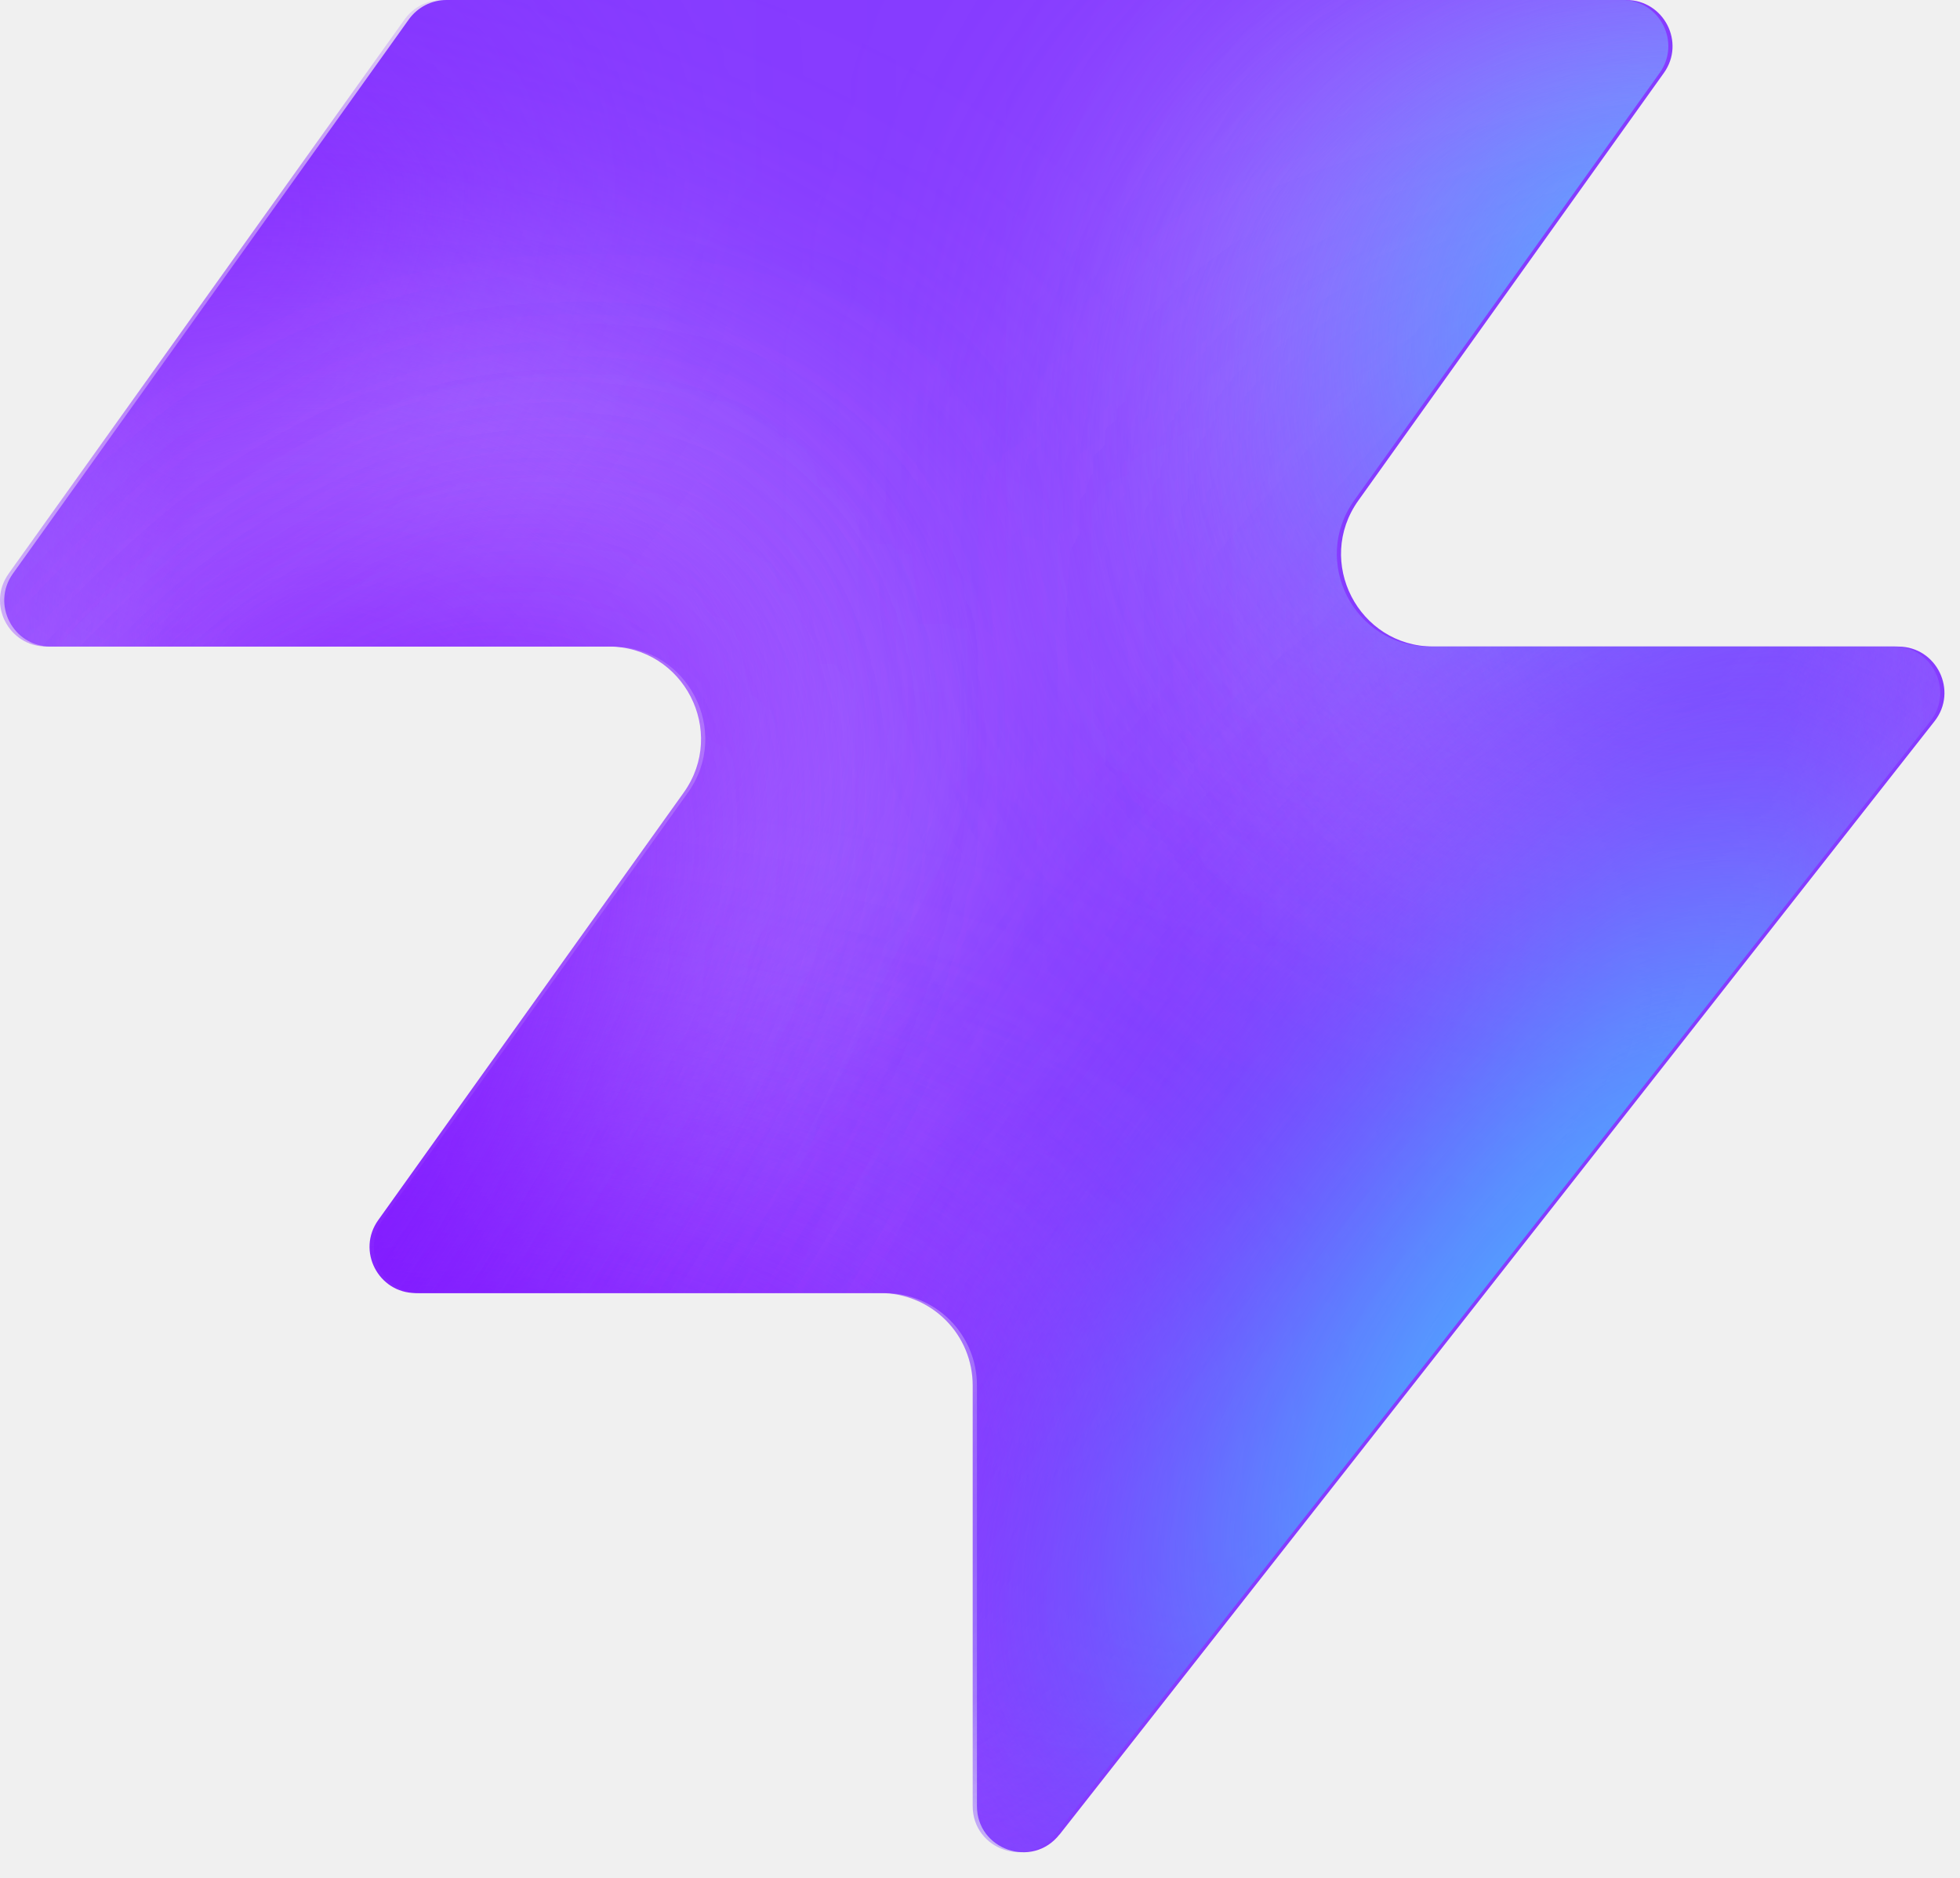
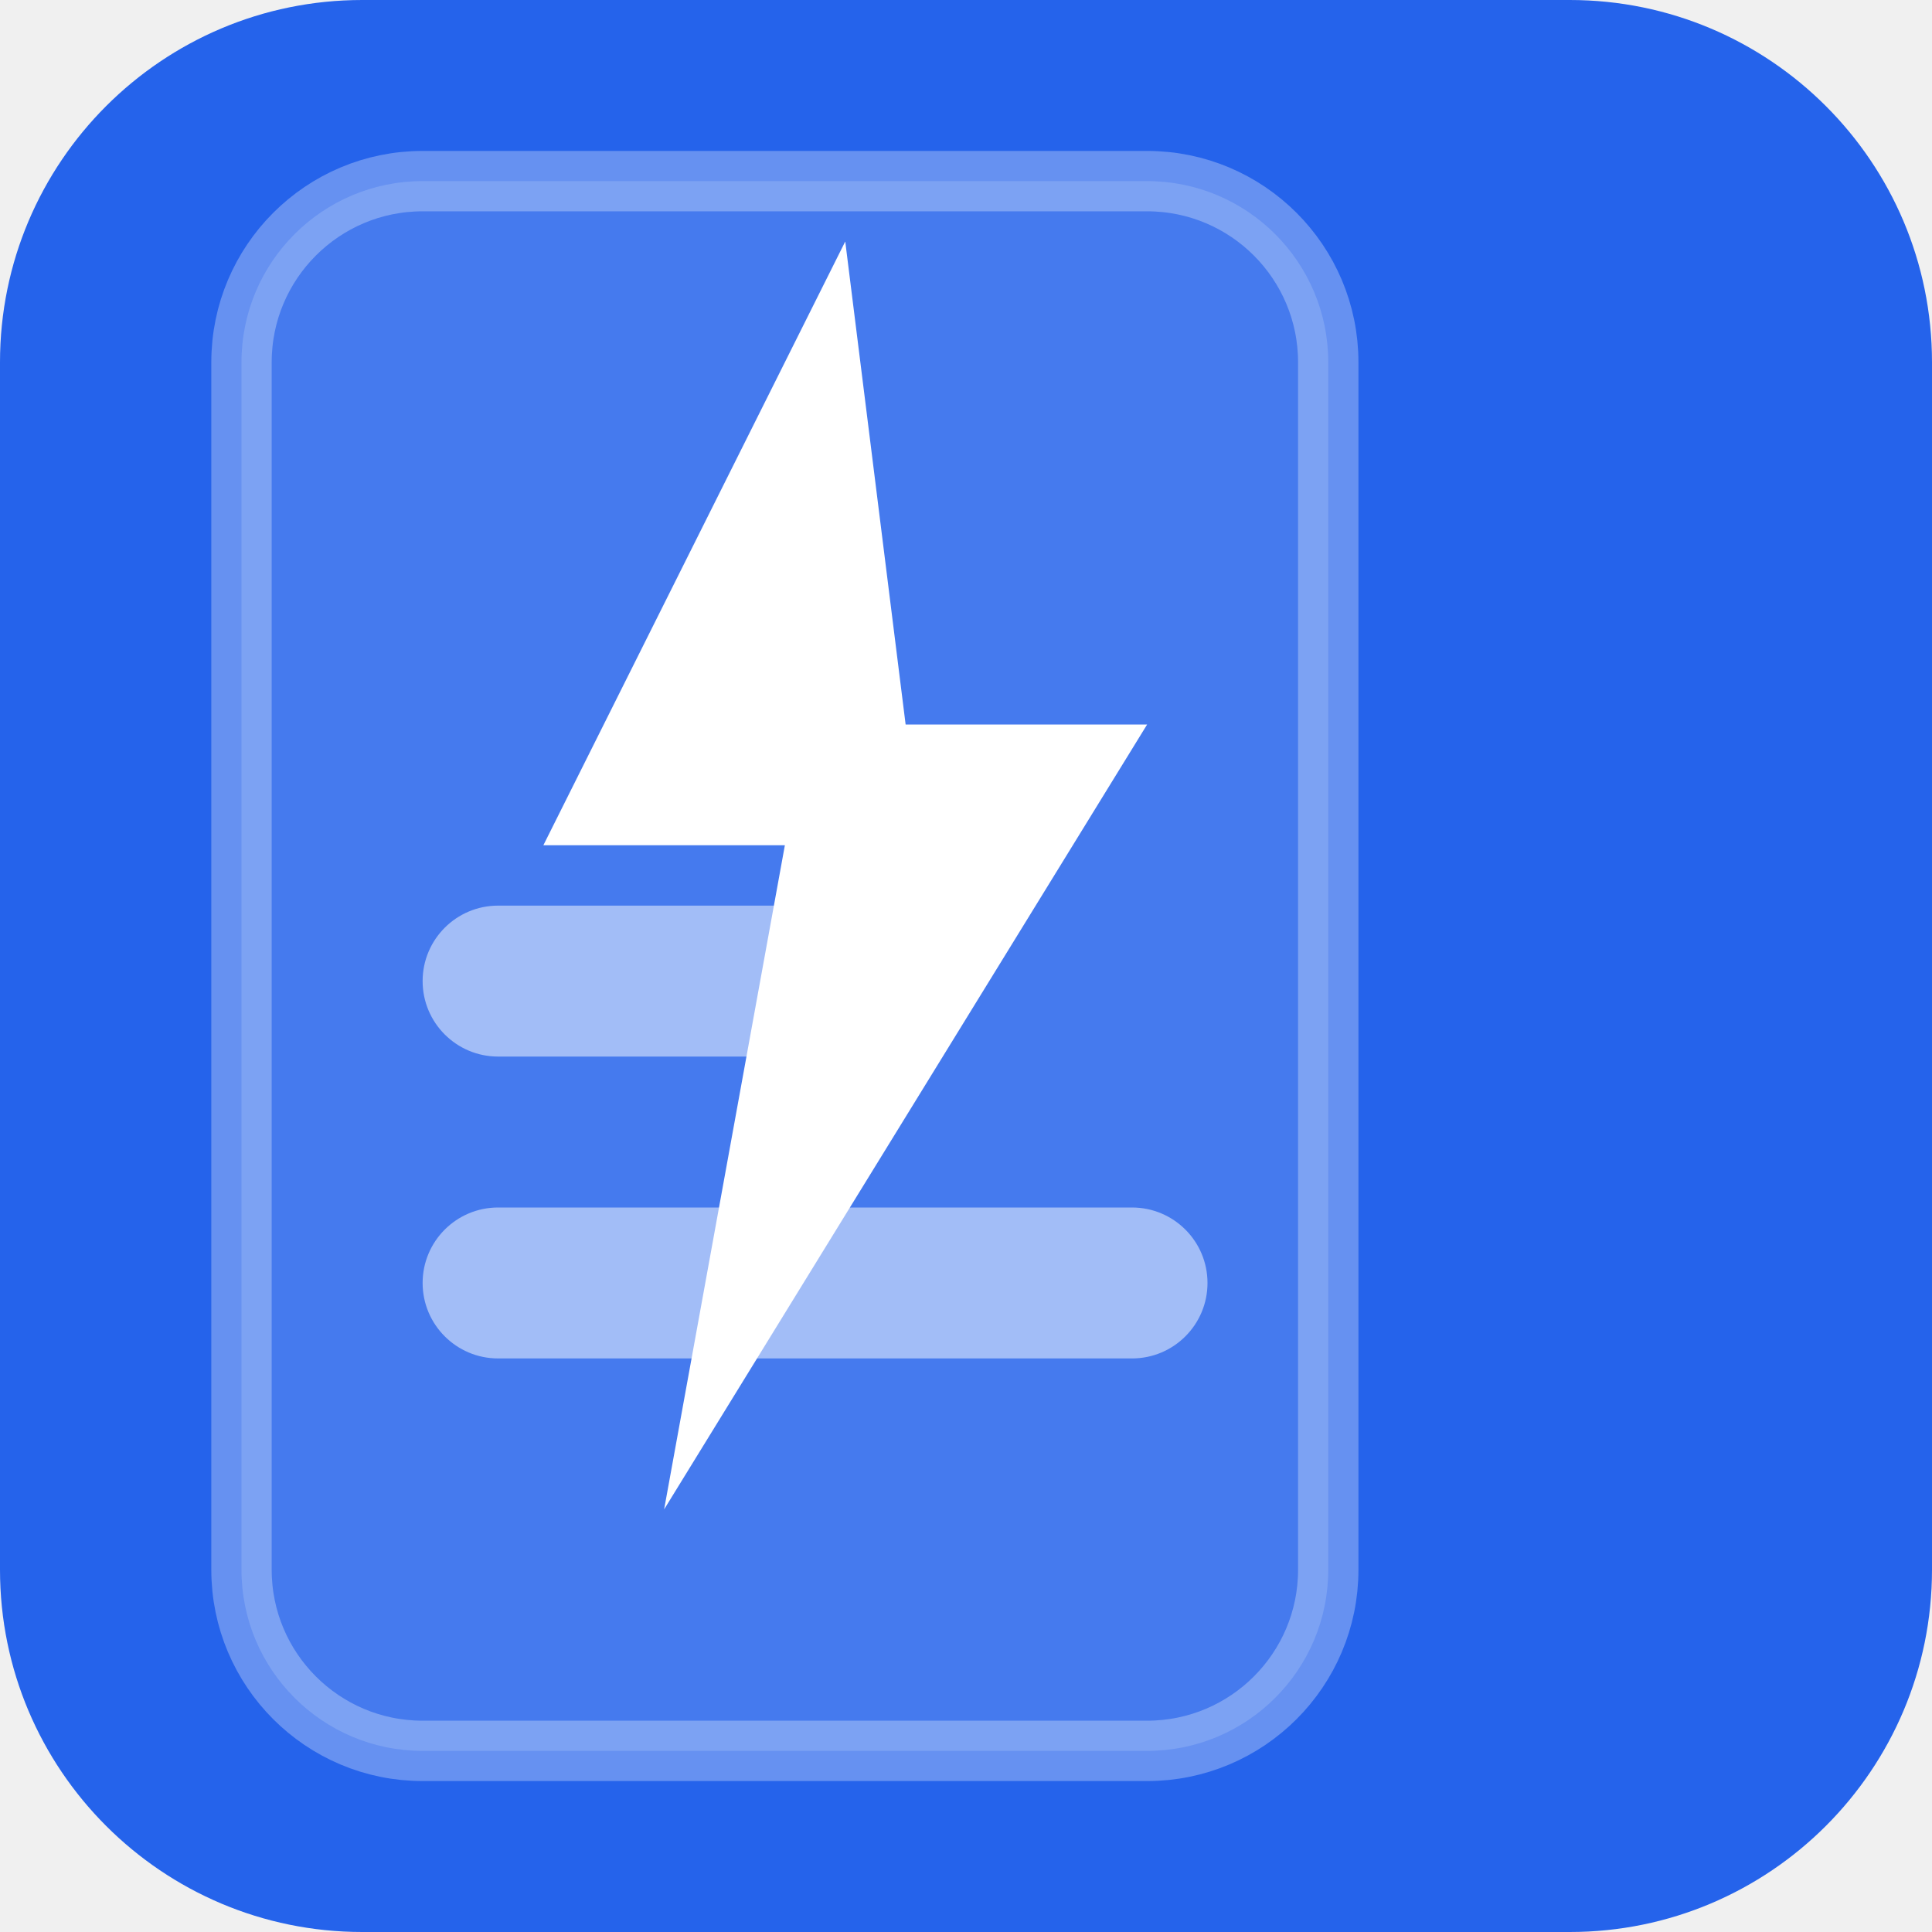
- <svg xmlns="http://www.w3.org/2000/svg" width="48" height="46" fill="none" viewBox="0 0 48 46">
-   <path fill="#863bff" d="M25.946 44.938c-.664.845-2.021.375-2.021-.698V33.937a2.26 2.26 0 0 0-2.262-2.262H10.287c-.92 0-1.456-1.04-.92-1.788l7.48-10.471c1.07-1.497 0-3.578-1.842-3.578H1.237c-.92 0-1.456-1.04-.92-1.788L10.013.474c.214-.297.556-.474.92-.474h28.894c.92 0 1.456 1.04.92 1.788l-7.48 10.471c-1.07 1.498 0 3.579 1.842 3.579h11.377c.943 0 1.473 1.088.89 1.83L25.947 44.94z" style="fill:#863bff;fill:color(display-p3 .525 .23 1);fill-opacity:1" />
-   <mask id="a" width="48" height="46" x="0" y="0" maskUnits="userSpaceOnUse" style="mask-type:alpha">
-     <path fill="#000" d="M25.842 44.938c-.664.844-2.021.375-2.021-.698V33.937a2.26 2.26 0 0 0-2.262-2.262H10.183c-.92 0-1.456-1.04-.92-1.788l7.48-10.471c1.07-1.498 0-3.579-1.842-3.579H1.133c-.92 0-1.456-1.04-.92-1.787L9.91.473c.214-.297.556-.474.92-.474h28.894c.92 0 1.456 1.04.92 1.788l-7.48 10.471c-1.07 1.498 0 3.578 1.842 3.578h11.377c.943 0 1.473 1.088.89 1.832L25.843 44.94z" style="fill:#000;fill-opacity:1" />
-   </mask>
-   <g mask="url(#a)">
-     <g filter="url(#b)">
-       <ellipse cx="5.508" cy="14.704" fill="#ede6ff" rx="5.508" ry="14.704" style="fill:#ede6ff;fill:color(display-p3 .927 .903 1);fill-opacity:1" transform="matrix(.00324 1 1 -.00324 -4.47 31.516)" />
-     </g>
-     <g filter="url(#c)">
-       <ellipse cx="10.399" cy="29.851" fill="#ede6ff" rx="10.399" ry="29.851" style="fill:#ede6ff;fill:color(display-p3 .927 .903 1);fill-opacity:1" transform="matrix(.00324 1 1 -.00324 -39.328 7.883)" />
-     </g>
-     <g filter="url(#d)">
-       <ellipse cx="5.508" cy="30.487" fill="#7e14ff" rx="5.508" ry="30.487" style="fill:#7e14ff;fill:color(display-p3 .492 .077 1);fill-opacity:1" transform="rotate(89.814 -25.913 -14.639)scale(1 -1)" />
-     </g>
-     <g filter="url(#e)">
-       <ellipse cx="5.508" cy="30.599" fill="#7e14ff" rx="5.508" ry="30.599" style="fill:#7e14ff;fill:color(display-p3 .492 .077 1);fill-opacity:1" transform="rotate(89.814 -32.644 -3.334)scale(1 -1)" />
-     </g>
-     <g filter="url(#f)">
-       <ellipse cx="5.508" cy="30.599" fill="#7e14ff" rx="5.508" ry="30.599" style="fill:#7e14ff;fill:color(display-p3 .492 .077 1);fill-opacity:1" transform="matrix(.00324 1 1 -.00324 -34.34 30.47)" />
-     </g>
-     <g filter="url(#g)">
-       <ellipse cx="14.072" cy="22.078" fill="#ede6ff" rx="14.072" ry="22.078" style="fill:#ede6ff;fill:color(display-p3 .927 .903 1);fill-opacity:1" transform="rotate(93.35 24.506 48.493)scale(-1 1)" />
-     </g>
-     <g filter="url(#h)">
-       <ellipse cx="3.47" cy="21.501" fill="#7e14ff" rx="3.47" ry="21.501" style="fill:#7e14ff;fill:color(display-p3 .492 .077 1);fill-opacity:1" transform="rotate(89.009 28.708 47.59)scale(-1 1)" />
-     </g>
-     <g filter="url(#i)">
-       <ellipse cx="3.47" cy="21.501" fill="#7e14ff" rx="3.47" ry="21.501" style="fill:#7e14ff;fill:color(display-p3 .492 .077 1);fill-opacity:1" transform="rotate(89.009 28.708 47.59)scale(-1 1)" />
-     </g>
-     <g filter="url(#j)">
-       <ellipse cx=".387" cy="8.972" fill="#7e14ff" rx="4.407" ry="29.108" style="fill:#7e14ff;fill:color(display-p3 .492 .077 1);fill-opacity:1" transform="rotate(39.51 .387 8.972)" />
-     </g>
-     <g filter="url(#k)">
-       <ellipse cx="47.523" cy="-6.092" fill="#7e14ff" rx="4.407" ry="29.108" style="fill:#7e14ff;fill:color(display-p3 .492 .077 1);fill-opacity:1" transform="rotate(37.892 47.523 -6.092)" />
-     </g>
-     <g filter="url(#l)">
-       <ellipse cx="41.412" cy="6.333" fill="#47bfff" rx="5.971" ry="9.665" style="fill:#47bfff;fill:color(display-p3 .28 .748 1);fill-opacity:1" transform="rotate(37.892 41.412 6.333)" />
-     </g>
-     <g filter="url(#m)">
-       <ellipse cx="-1.879" cy="38.332" fill="#7e14ff" rx="4.407" ry="29.108" style="fill:#7e14ff;fill:color(display-p3 .492 .077 1);fill-opacity:1" transform="rotate(37.892 -1.88 38.332)" />
-     </g>
-     <g filter="url(#n)">
-       <ellipse cx="-1.879" cy="38.332" fill="#7e14ff" rx="4.407" ry="29.108" style="fill:#7e14ff;fill:color(display-p3 .492 .077 1);fill-opacity:1" transform="rotate(37.892 -1.88 38.332)" />
-     </g>
-     <g filter="url(#o)">
-       <ellipse cx="35.651" cy="29.907" fill="#7e14ff" rx="4.407" ry="29.108" style="fill:#7e14ff;fill:color(display-p3 .492 .077 1);fill-opacity:1" transform="rotate(37.892 35.651 29.907)" />
-     </g>
-     <g filter="url(#p)">
-       <ellipse cx="38.418" cy="32.4" fill="#47bfff" rx="5.971" ry="15.297" style="fill:#47bfff;fill:color(display-p3 .28 .748 1);fill-opacity:1" transform="rotate(37.892 38.418 32.4)" />
-     </g>
-   </g>
-   <defs>
-     <filter id="b" width="60.045" height="41.654" x="-19.77" y="16.149" color-interpolation-filters="sRGB" filterUnits="userSpaceOnUse">
-       <feFlood flood-opacity="0" result="BackgroundImageFix" />
-       <feBlend in="SourceGraphic" in2="BackgroundImageFix" result="shape" />
-       <feGaussianBlur result="effect1_foregroundBlur_2002_17158" stdDeviation="7.659" />
-     </filter>
-     <filter id="c" width="90.34" height="51.437" x="-54.613" y="-7.533" color-interpolation-filters="sRGB" filterUnits="userSpaceOnUse">
-       <feFlood flood-opacity="0" result="BackgroundImageFix" />
-       <feBlend in="SourceGraphic" in2="BackgroundImageFix" result="shape" />
-       <feGaussianBlur result="effect1_foregroundBlur_2002_17158" stdDeviation="7.659" />
-     </filter>
-     <filter id="d" width="79.355" height="29.4" x="-49.64" y="2.03" color-interpolation-filters="sRGB" filterUnits="userSpaceOnUse">
-       <feFlood flood-opacity="0" result="BackgroundImageFix" />
-       <feBlend in="SourceGraphic" in2="BackgroundImageFix" result="shape" />
-       <feGaussianBlur result="effect1_foregroundBlur_2002_17158" stdDeviation="4.596" />
-     </filter>
-     <filter id="e" width="79.579" height="29.4" x="-45.045" y="20.029" color-interpolation-filters="sRGB" filterUnits="userSpaceOnUse">
-       <feFlood flood-opacity="0" result="BackgroundImageFix" />
-       <feBlend in="SourceGraphic" in2="BackgroundImageFix" result="shape" />
-       <feGaussianBlur result="effect1_foregroundBlur_2002_17158" stdDeviation="4.596" />
-     </filter>
-     <filter id="f" width="79.579" height="29.4" x="-43.513" y="21.178" color-interpolation-filters="sRGB" filterUnits="userSpaceOnUse">
-       <feFlood flood-opacity="0" result="BackgroundImageFix" />
-       <feBlend in="SourceGraphic" in2="BackgroundImageFix" result="shape" />
-       <feGaussianBlur result="effect1_foregroundBlur_2002_17158" stdDeviation="4.596" />
-     </filter>
-     <filter id="g" width="74.749" height="58.852" x="15.756" y="-17.901" color-interpolation-filters="sRGB" filterUnits="userSpaceOnUse">
-       <feFlood flood-opacity="0" result="BackgroundImageFix" />
-       <feBlend in="SourceGraphic" in2="BackgroundImageFix" result="shape" />
-       <feGaussianBlur result="effect1_foregroundBlur_2002_17158" stdDeviation="7.659" />
-     </filter>
-     <filter id="h" width="61.377" height="25.362" x="23.548" y="2.284" color-interpolation-filters="sRGB" filterUnits="userSpaceOnUse">
-       <feFlood flood-opacity="0" result="BackgroundImageFix" />
-       <feBlend in="SourceGraphic" in2="BackgroundImageFix" result="shape" />
-       <feGaussianBlur result="effect1_foregroundBlur_2002_17158" stdDeviation="4.596" />
-     </filter>
-     <filter id="i" width="61.377" height="25.362" x="23.548" y="2.284" color-interpolation-filters="sRGB" filterUnits="userSpaceOnUse">
-       <feFlood flood-opacity="0" result="BackgroundImageFix" />
-       <feBlend in="SourceGraphic" in2="BackgroundImageFix" result="shape" />
-       <feGaussianBlur result="effect1_foregroundBlur_2002_17158" stdDeviation="4.596" />
-     </filter>
-     <filter id="j" width="56.045" height="63.649" x="-27.636" y="-22.853" color-interpolation-filters="sRGB" filterUnits="userSpaceOnUse">
-       <feFlood flood-opacity="0" result="BackgroundImageFix" />
-       <feBlend in="SourceGraphic" in2="BackgroundImageFix" result="shape" />
-       <feGaussianBlur result="effect1_foregroundBlur_2002_17158" stdDeviation="4.596" />
-     </filter>
-     <filter id="k" width="54.814" height="64.646" x="20.116" y="-38.415" color-interpolation-filters="sRGB" filterUnits="userSpaceOnUse">
-       <feFlood flood-opacity="0" result="BackgroundImageFix" />
-       <feBlend in="SourceGraphic" in2="BackgroundImageFix" result="shape" />
-       <feGaussianBlur result="effect1_foregroundBlur_2002_17158" stdDeviation="4.596" />
-     </filter>
-     <filter id="l" width="33.541" height="35.313" x="24.641" y="-11.323" color-interpolation-filters="sRGB" filterUnits="userSpaceOnUse">
-       <feFlood flood-opacity="0" result="BackgroundImageFix" />
-       <feBlend in="SourceGraphic" in2="BackgroundImageFix" result="shape" />
-       <feGaussianBlur result="effect1_foregroundBlur_2002_17158" stdDeviation="4.596" />
-     </filter>
-     <filter id="m" width="54.814" height="64.646" x="-29.286" y="6.009" color-interpolation-filters="sRGB" filterUnits="userSpaceOnUse">
-       <feFlood flood-opacity="0" result="BackgroundImageFix" />
-       <feBlend in="SourceGraphic" in2="BackgroundImageFix" result="shape" />
-       <feGaussianBlur result="effect1_foregroundBlur_2002_17158" stdDeviation="4.596" />
-     </filter>
-     <filter id="n" width="54.814" height="64.646" x="-29.286" y="6.009" color-interpolation-filters="sRGB" filterUnits="userSpaceOnUse">
-       <feFlood flood-opacity="0" result="BackgroundImageFix" />
-       <feBlend in="SourceGraphic" in2="BackgroundImageFix" result="shape" />
-       <feGaussianBlur result="effect1_foregroundBlur_2002_17158" stdDeviation="4.596" />
-     </filter>
-     <filter id="o" width="54.814" height="64.646" x="8.244" y="-2.416" color-interpolation-filters="sRGB" filterUnits="userSpaceOnUse">
-       <feFlood flood-opacity="0" result="BackgroundImageFix" />
-       <feBlend in="SourceGraphic" in2="BackgroundImageFix" result="shape" />
-       <feGaussianBlur result="effect1_foregroundBlur_2002_17158" stdDeviation="4.596" />
-     </filter>
-     <filter id="p" width="39.409" height="43.623" x="18.713" y="10.588" color-interpolation-filters="sRGB" filterUnits="userSpaceOnUse">
-       <feFlood flood-opacity="0" result="BackgroundImageFix" />
-       <feBlend in="SourceGraphic" in2="BackgroundImageFix" result="shape" />
-       <feGaussianBlur result="effect1_foregroundBlur_2002_17158" stdDeviation="4.596" />
-     </filter>
-   </defs>
+ <svg xmlns="http://www.w3.org/2000/svg" width="32" height="32" viewBox="0 0 32 32" fill="none">
+   <rect width="32" height="32" rx="6" fill="#2563EB" />
+   <rect x="4" y="3" width="18" height="26" rx="3" fill="white" opacity="0.15" />
+   <rect x="4" y="3" width="18" height="26" rx="3" fill="none" stroke="white" opacity="0.3" stroke-width="1" />
+   <rect x="7" y="15" width="9" height="2.5" rx="1.25" fill="white" opacity="0.5" />
+   <rect x="7" y="20" width="13" height="2.5" rx="1.25" fill="white" opacity="0.5" />
+   <polygon points="14,4 9,14 13,14 11,25 19,12 15,12" fill="white" />
</svg>
